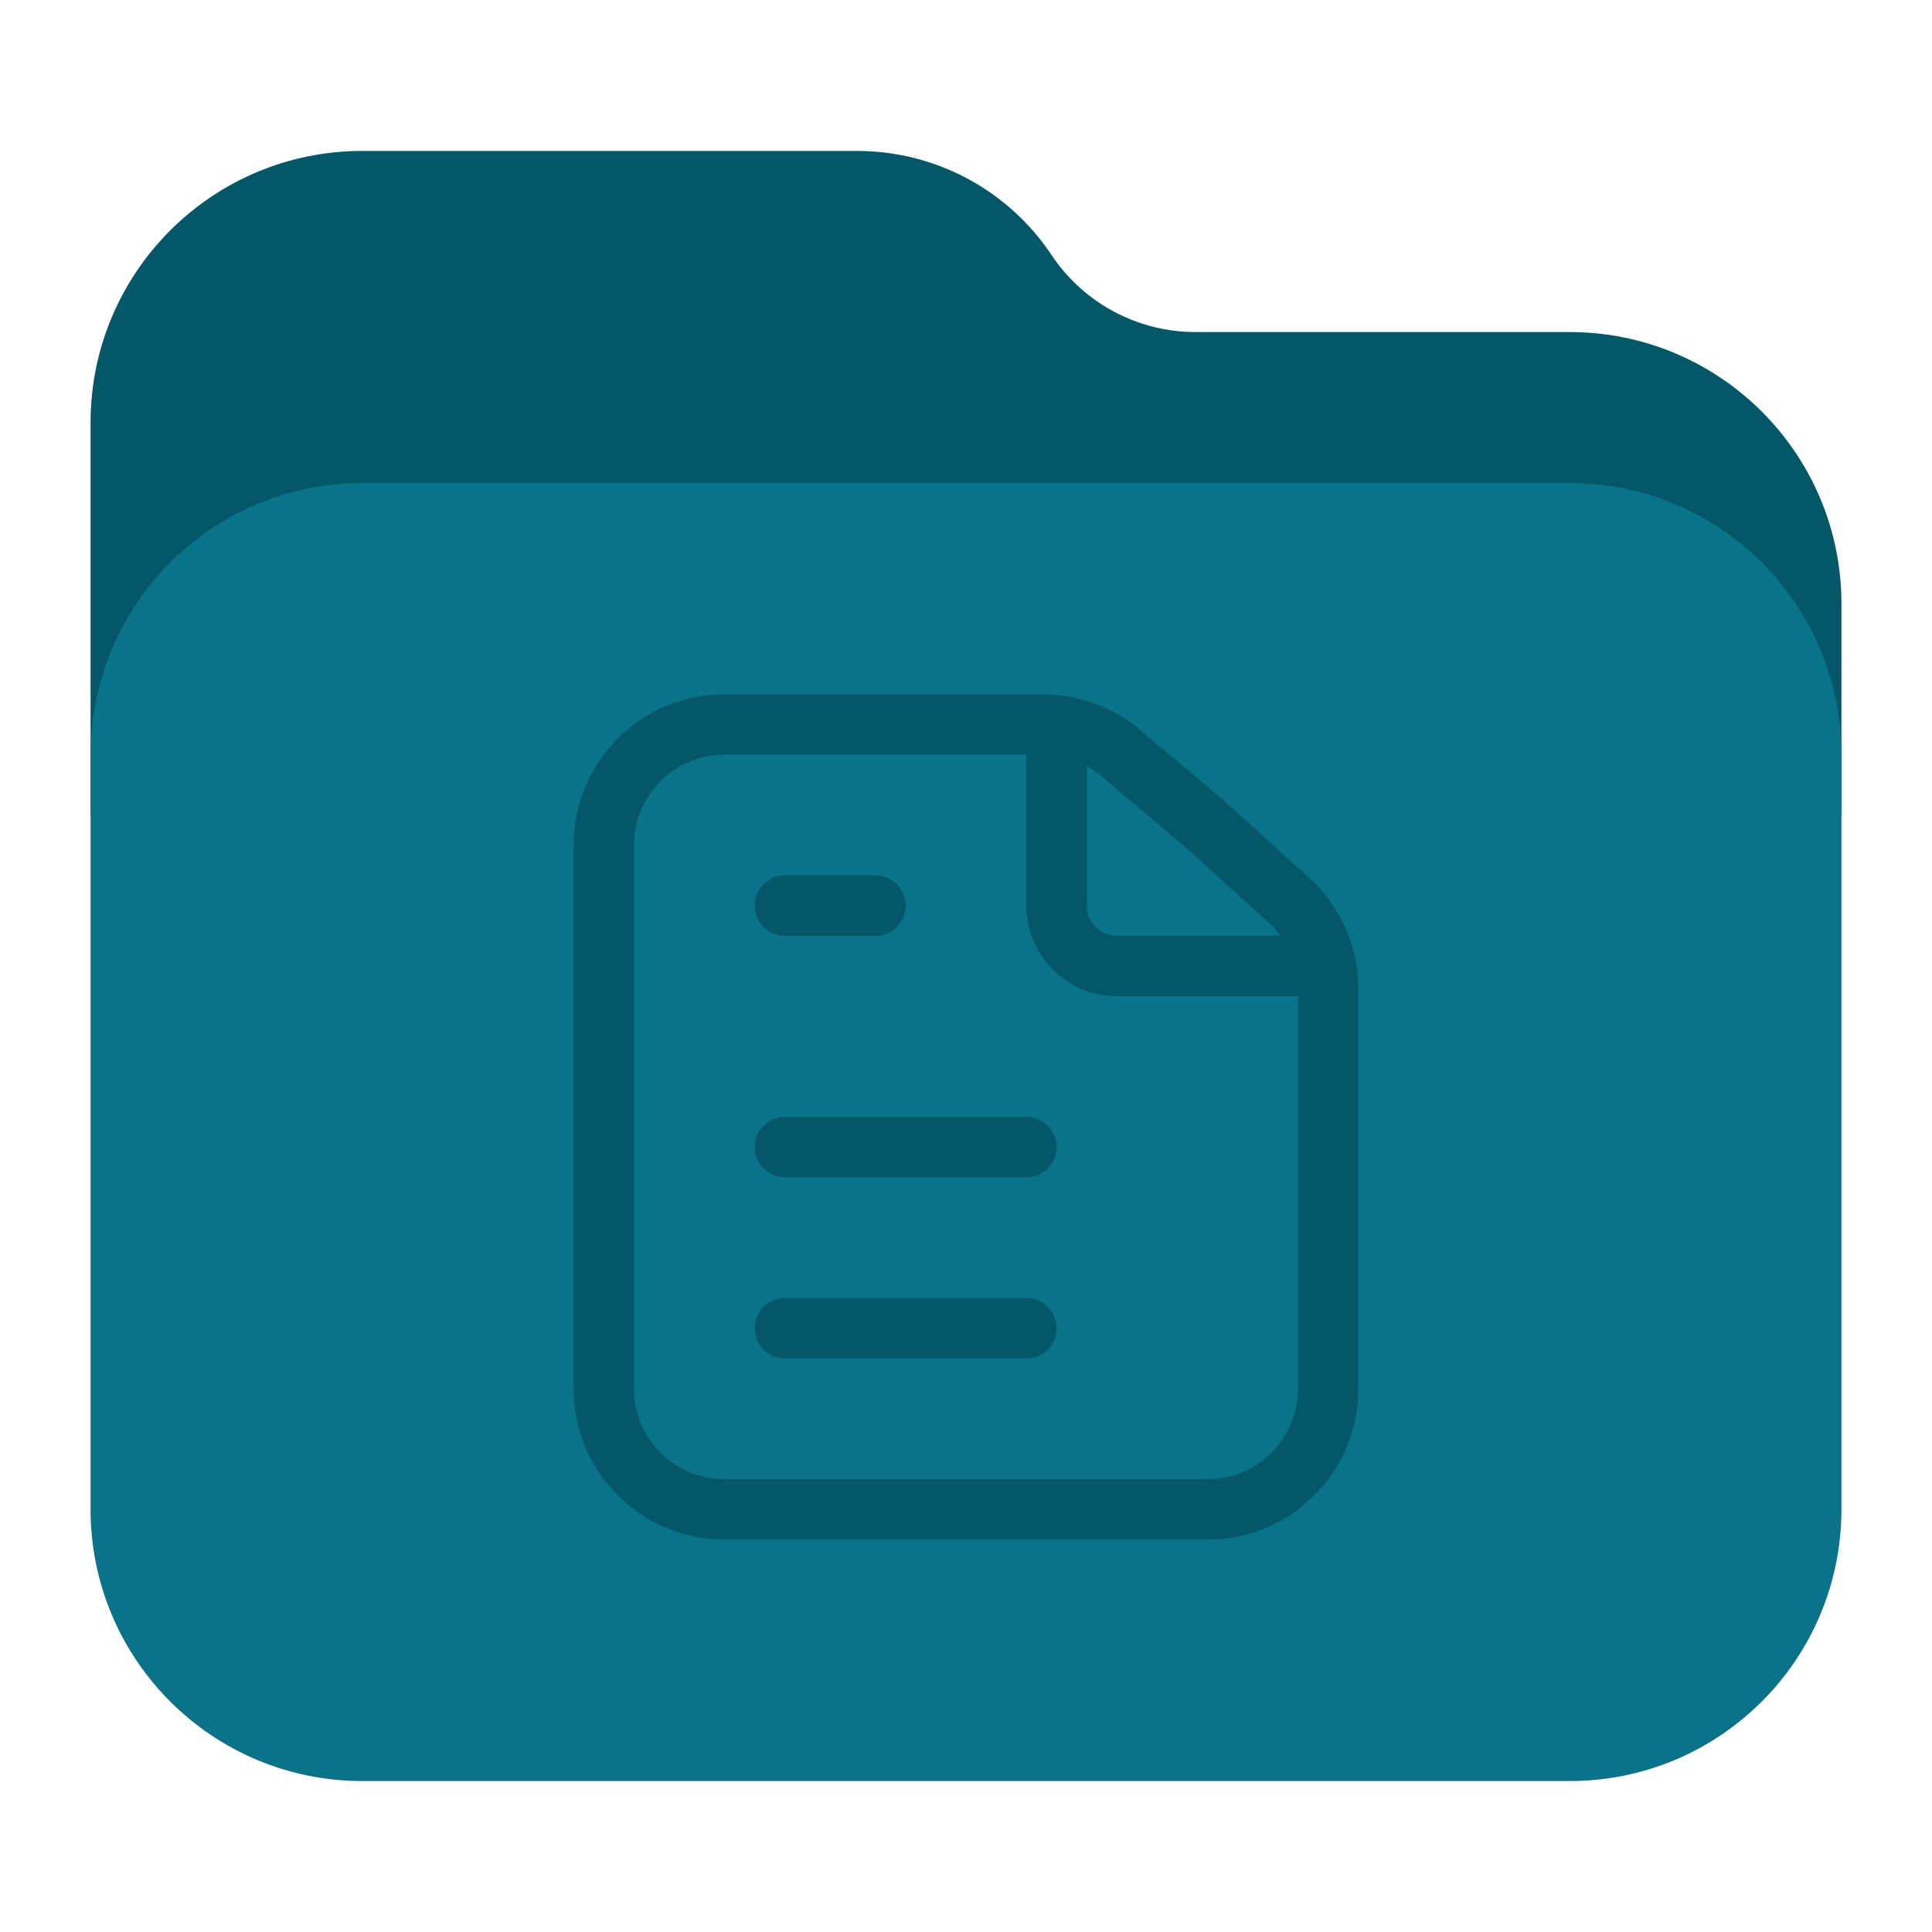
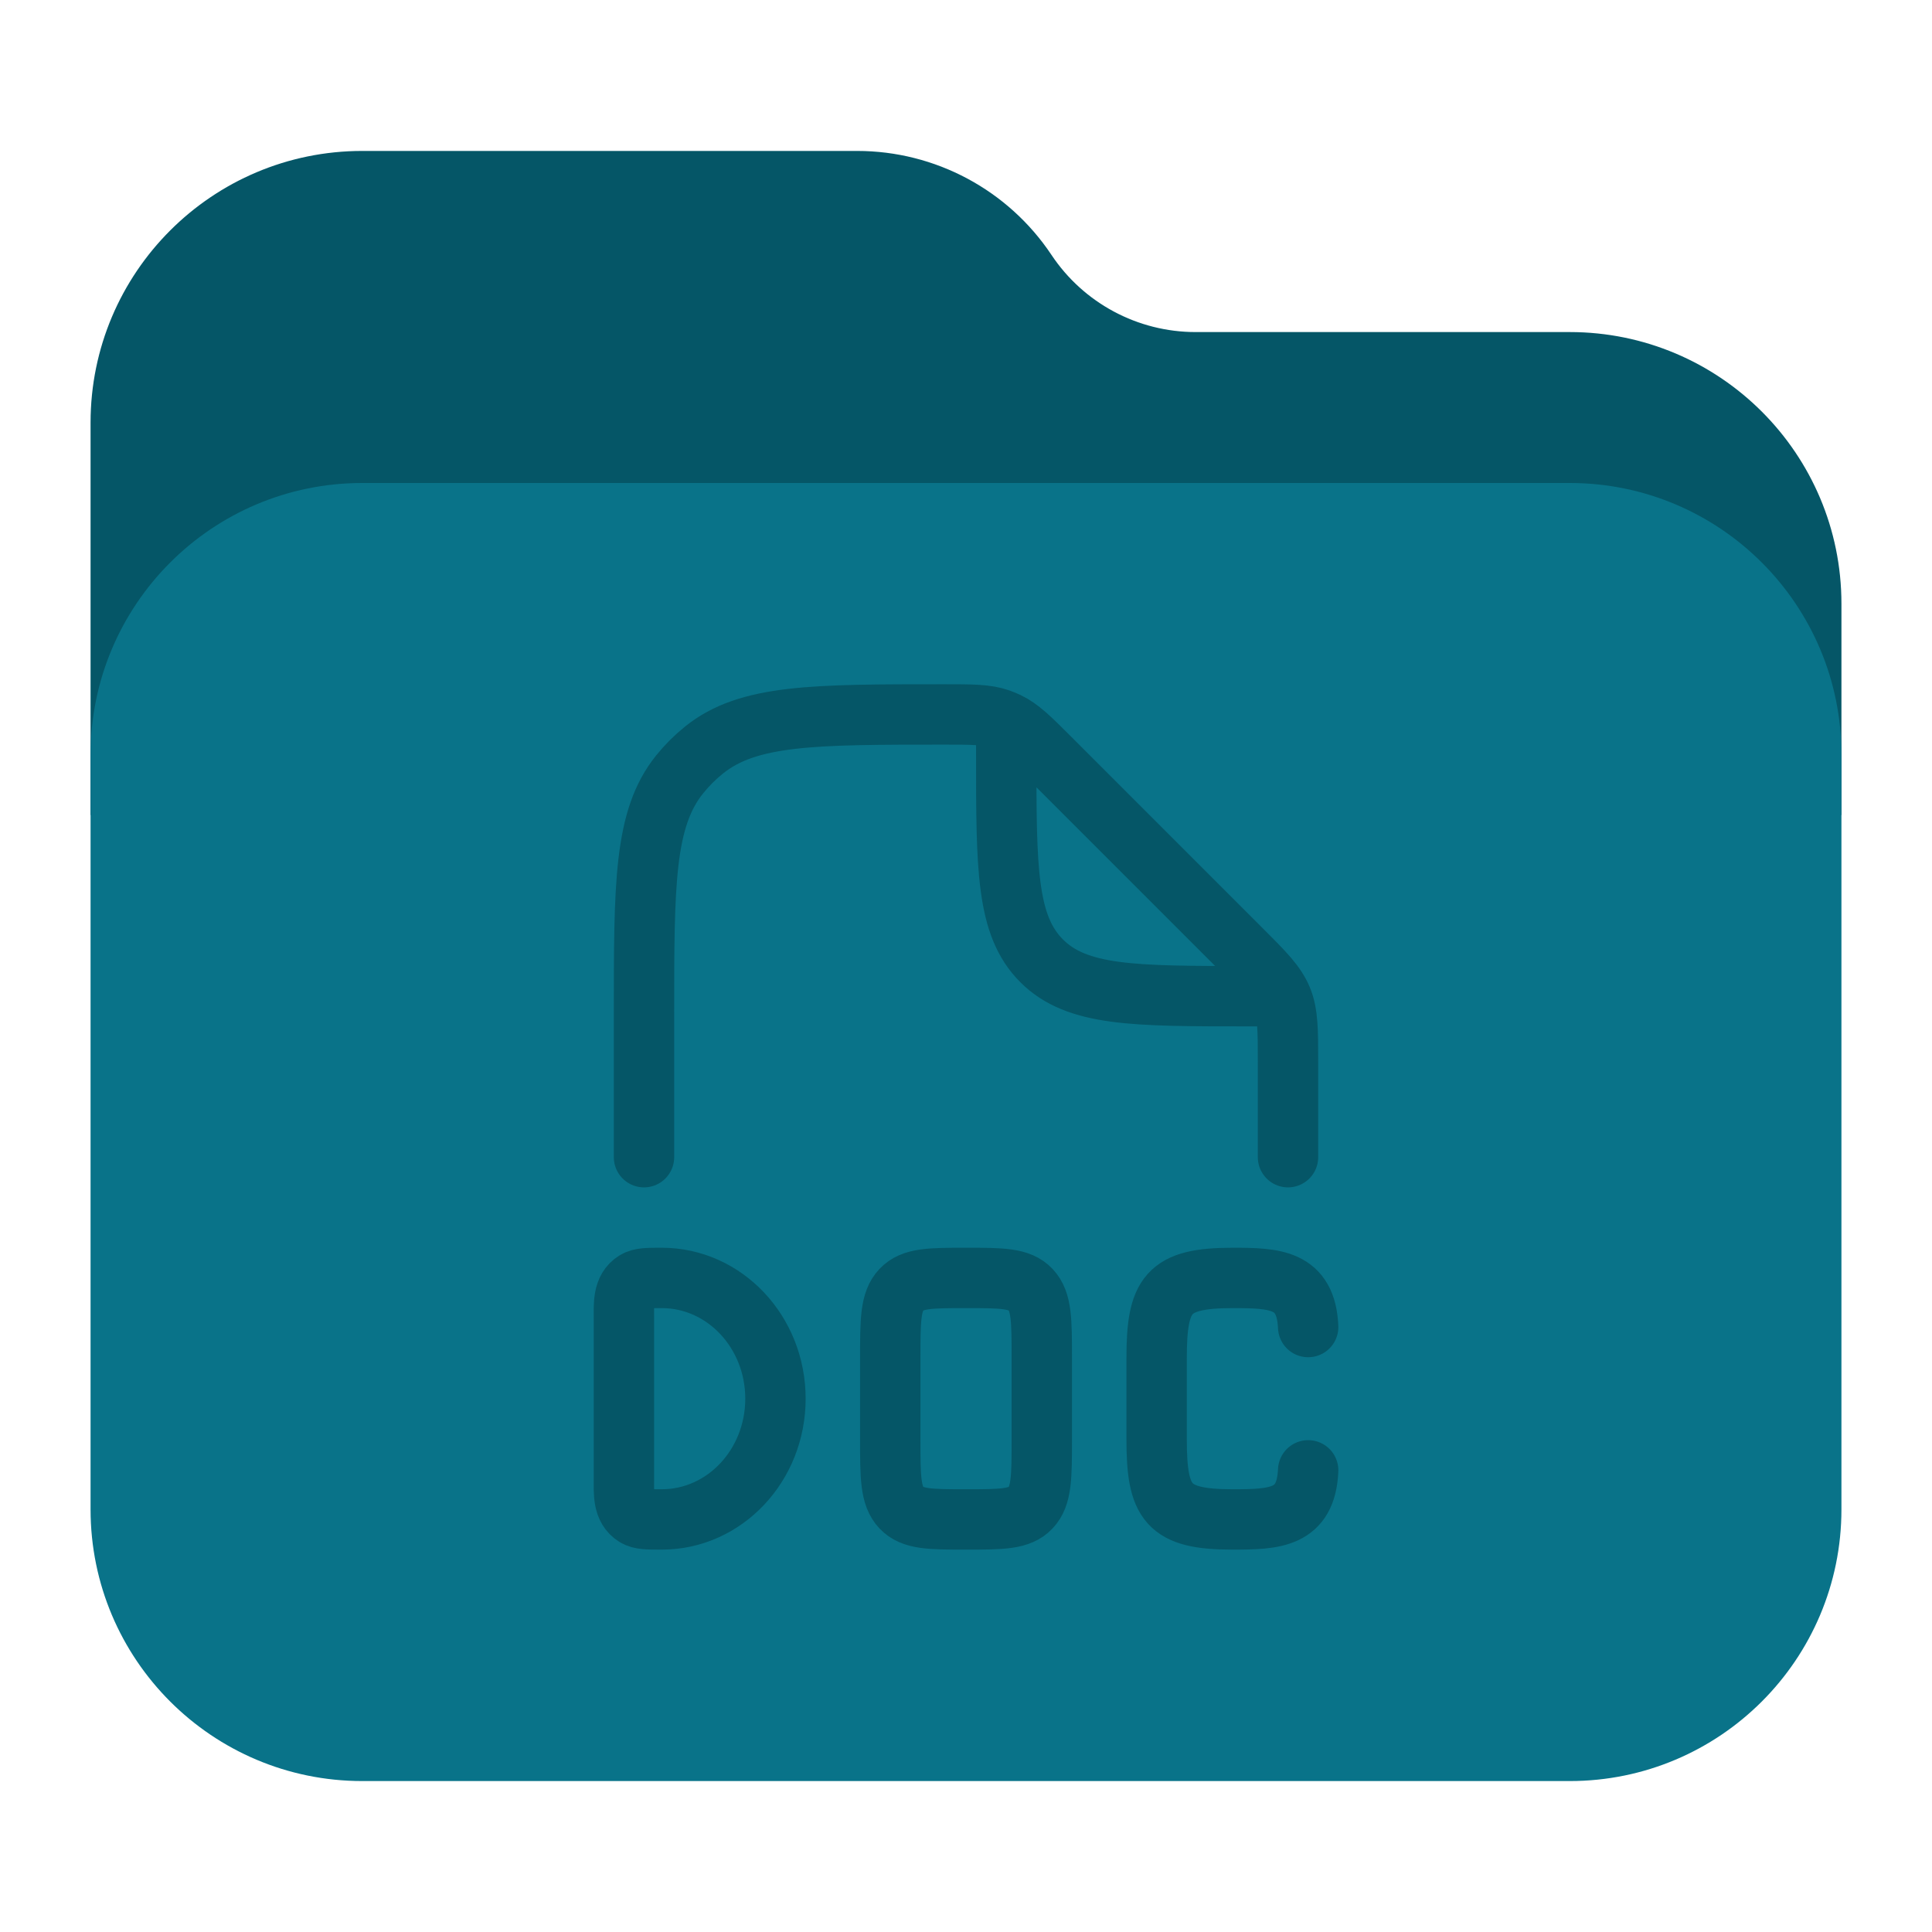
<svg xmlns="http://www.w3.org/2000/svg" viewBox="0 0 64 64" fill="none">
  <path d="M4 14C4 9.582 7.582 6 12 6H28.394C30.647 6 32.751 7.126 34 9C35.249 10.874 37.353 12 39.606 12H52C56.418 12 60 15.582 60 20V26H4V14Z" stroke="#055667" stroke-width="2" fill="#055667" />
  <path d="M4 25C4 20.582 7.582 17 12 17H32H52C56.418 17 60 20.582 60 25V50C60 54.418 56.418 58 52 58H12C7.582 58 4 54.418 4 50V25Z" stroke="#097389" stroke-width="2" fill="#097389" />
-   <g transform="translate(32 37) scale(1.333333) translate(-32 -37)">
-     <path d="M23 30.25C23 28.593 24.343 27.25 26 27.25H32H33.905C34.612 27.25 35.297 27.5 35.837 27.955L37.85 29.65L40.013 31.607C40.641 32.175 41 32.984 41 33.831V37V43.75C41 45.407 39.657 46.75 38 46.75H26C24.343 46.75 23 45.407 23 43.75V30.25Z" stroke="#055667" stroke-width="1.5" />
-     <path d="M34.25 28V31.75C34.25 32.578 34.922 33.25 35.75 33.25H40.25" stroke="#055667" stroke-width="1.5" stroke-linecap="round" />
-     <path d="M27.5 31.75H29.75" stroke="#055667" stroke-width="1.5" stroke-linecap="round" />
-     <path d="M27.5 37.75H33.5" stroke="#055667" stroke-width="1.5" stroke-linecap="round" />
-     <path d="M27.5 42.25H33.5" stroke="#055667" stroke-width="1.5" stroke-linecap="round" />
+   <g transform="translate(16 21) scale(1.333333)" fill="none" stroke="#055667" stroke-width="1.5" stroke-linecap="round">
+     <path d="M20 13V10.657C20 9.839 20 9.431 19.848 9.063C19.695 8.696 19.407 8.406 18.828 7.828L14.092 3.092C13.593 2.593 13.344 2.344 13.034 2.196C12.97 2.165 12.904 2.138 12.837 2.114C12.514 2 12.161 2 11.456 2C8.211 2 6.588 2 5.489 2.886C5.267 3.065 5.065 3.267 4.886 3.489C4 4.588 4 6.211 4 9.456V13M13 2.5V3C13 5.828 13 7.243 13.879 8.121C14.757 9 16.172 9 19 9H19.5" stroke-linejoin="round" />
+     <path d="M20.501 17.22C20.449 16.029 19.674 16 18.623 16C17.004 16 16.736 16.406 16.736 18V20C16.736 21.594 17.004 22 18.623 22C19.674 22 20.449 21.971 20.501 20.78M7.266 19C7.266 20.657 6.002 22 4.442 22C4.09 22 3.914 22 3.783 21.92C3.47 21.727 3.501 21.338 3.501 21V17C3.501 16.662 3.47 16.273 3.783 16.08C3.914 16 4.09 16 4.442 16C6.002 16 7.266 17.343 7.266 19ZM12.001 22C11.113 22 10.67 22 10.394 21.707C10.118 21.414 10.118 20.943 10.118 20V18C10.118 17.057 10.118 16.586 10.394 16.293C10.67 16 11.113 16 12.001 16C12.888 16 13.332 16 13.607 16.293C13.883 16.586 13.883 17.057 13.883 18V20C13.883 20.943 13.883 21.414 13.607 21.707C13.332 22 12.888 22 12.001 22Z" />
  </g>
</svg>
